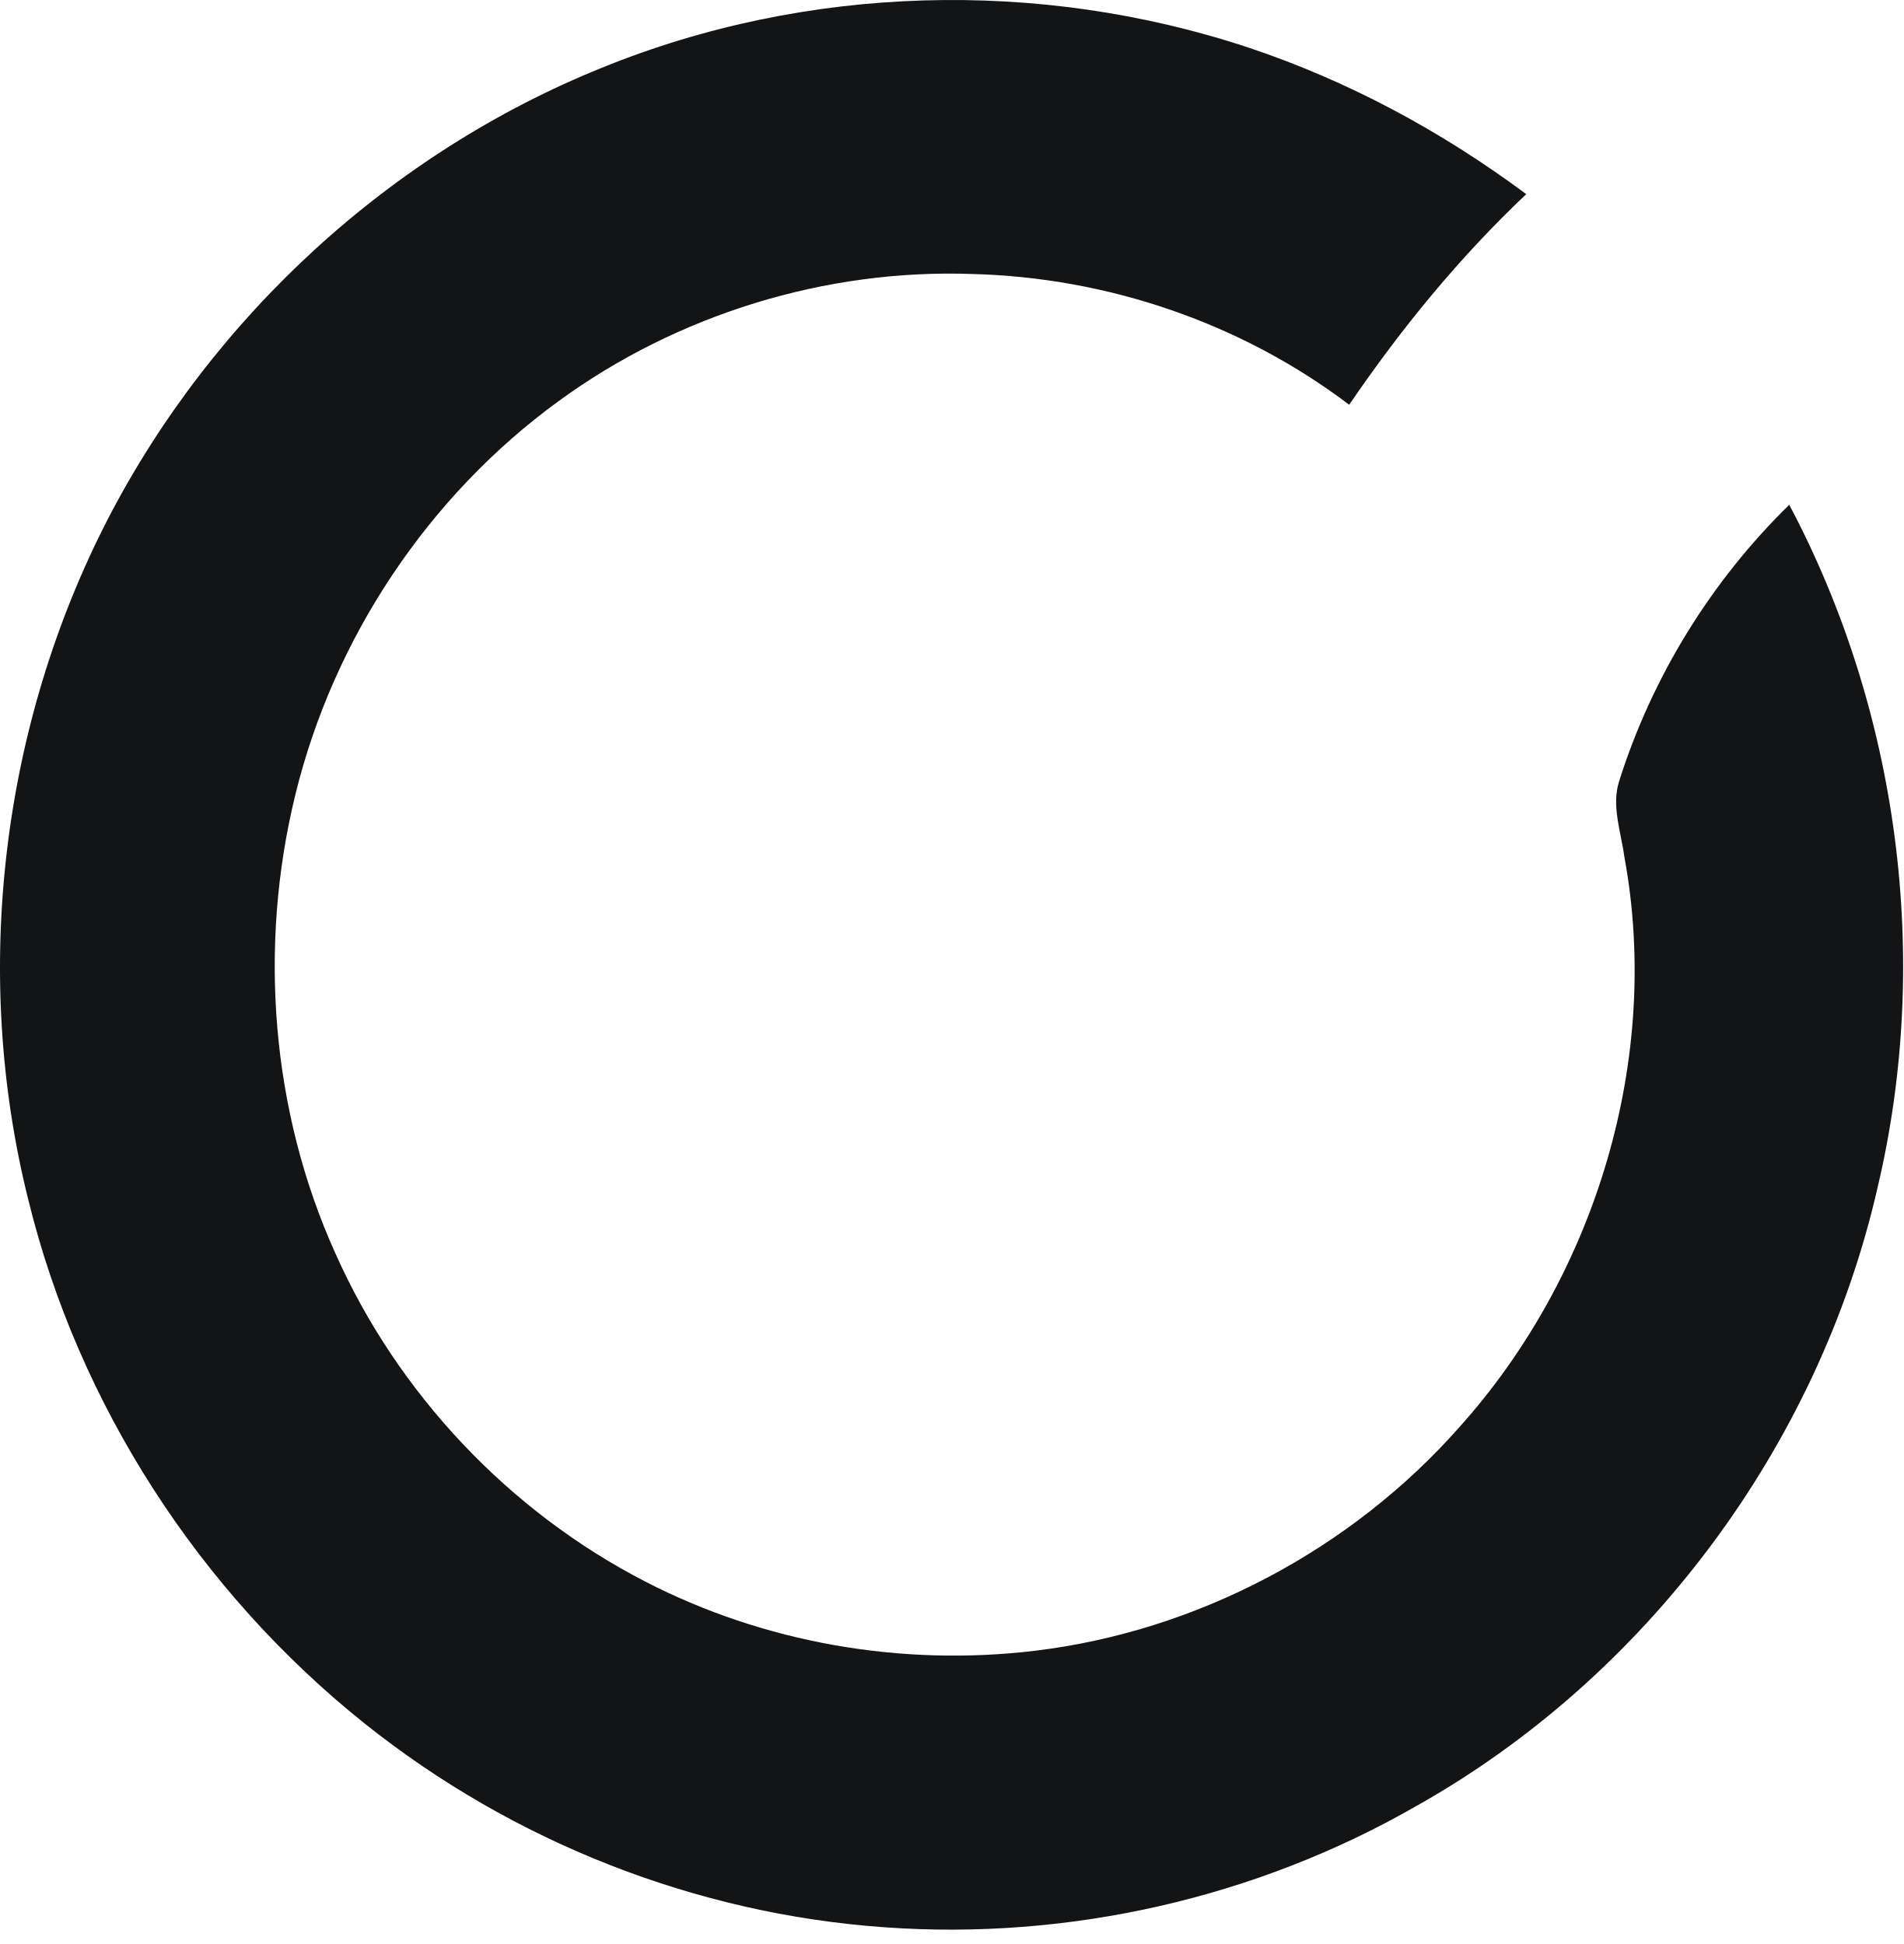
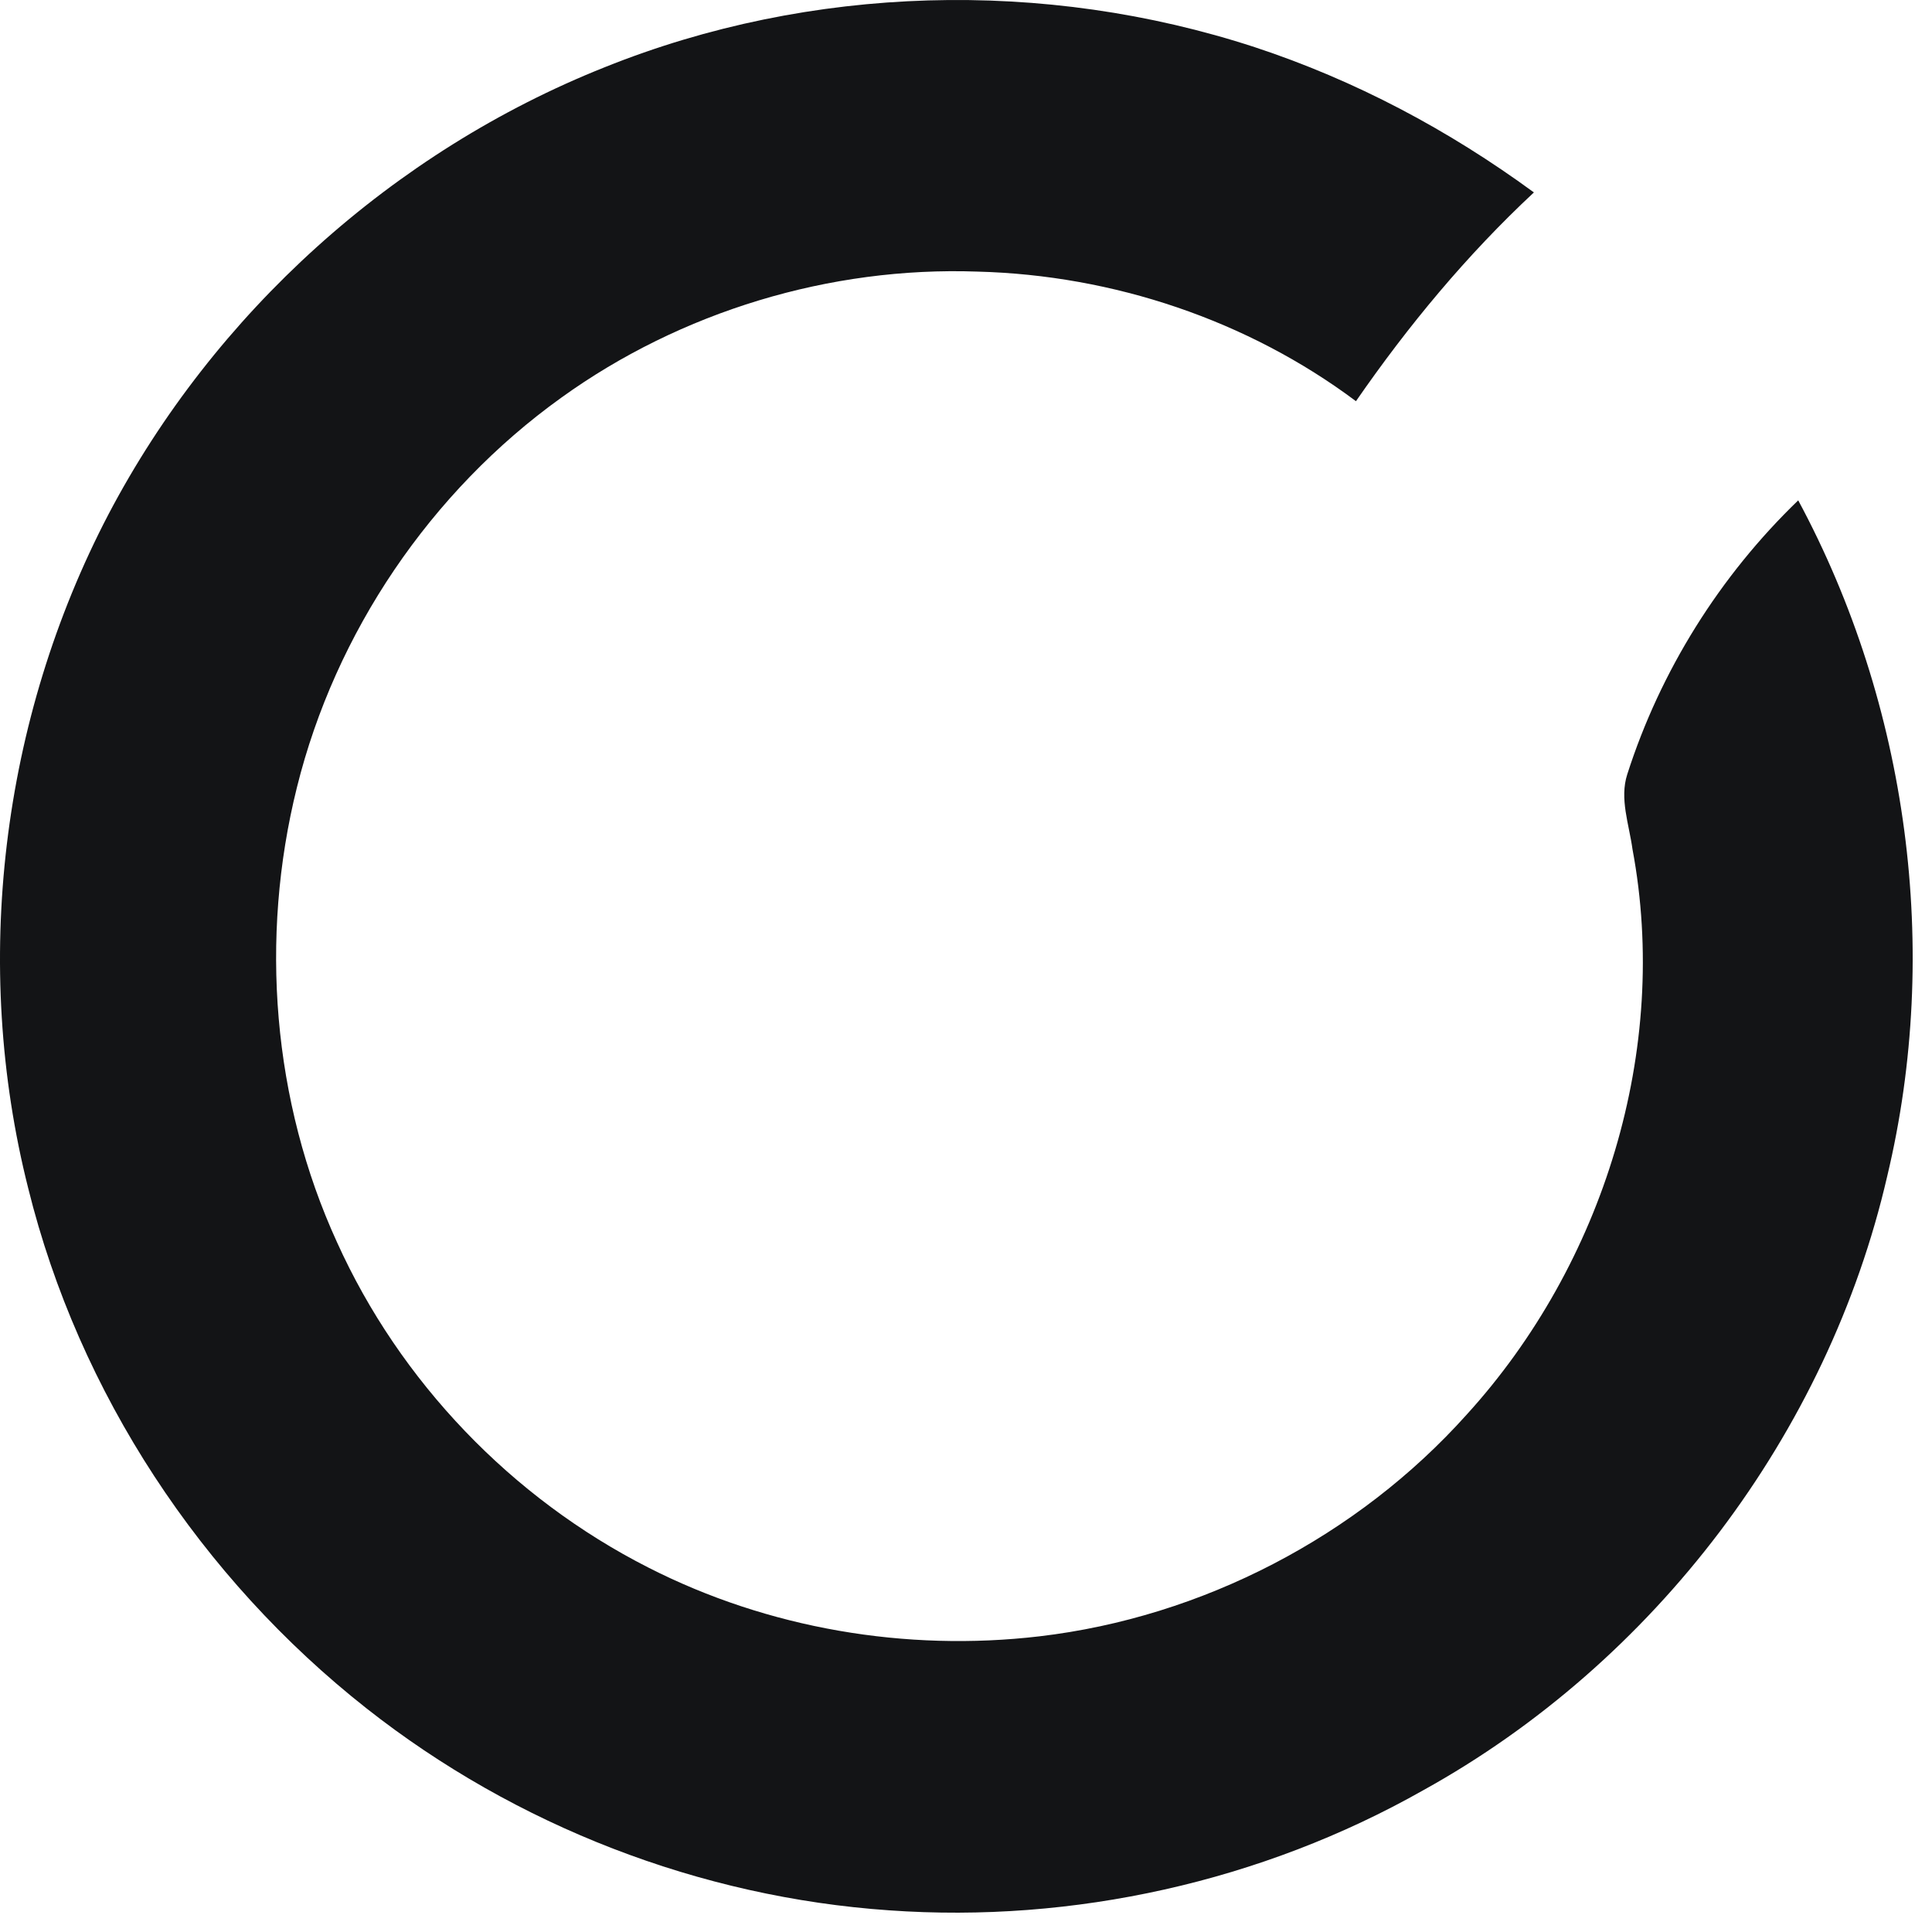
- <svg xmlns="http://www.w3.org/2000/svg" width="94" height="96" viewBox="0 0 94 96" fill="none">
-   <path d="M29.714 3.347C39.827 -0.77 51.312 -1.073 61.64 2.35C66.568 3.997 71.154 6.467 75.353 9.587C72.054 12.707 69.182 16.218 66.611 19.988C61.297 15.958 54.698 13.704 48.012 13.531C40.77 13.271 33.442 15.524 27.571 19.814C21.143 24.495 16.472 31.515 14.586 39.229C12.743 46.726 13.386 54.873 16.558 61.893C19.643 68.827 25.128 74.634 31.856 78.101C37.727 81.134 44.498 82.304 51.055 81.524C59.069 80.571 66.697 76.541 72.054 70.474C78.782 62.977 82.038 52.273 80.196 42.306C80.024 41.049 79.553 39.792 79.939 38.579C81.567 33.422 84.481 28.698 88.338 24.928C93.738 35.112 95.366 47.333 92.709 58.6C89.795 71.427 81.267 82.824 69.911 89.195C61.983 93.745 52.726 95.825 43.684 95.175C34.385 94.525 25.343 90.972 18.015 85.121C9.872 78.621 3.873 69.39 1.387 59.207C-1.398 48.026 0.059 35.849 5.33 25.622C10.515 15.611 19.3 7.551 29.714 3.347Z" fill="#131416" />
+ <svg xmlns="http://www.w3.org/2000/svg" width="95" height="95" viewBox="0 0 95 95" fill="none">
+   <path d="M29.742 3.303C39.865 -0.76 51.361 -1.059 61.699 2.32C66.632 3.945 71.221 6.383 75.425 9.462C72.122 12.542 69.248 16.006 66.675 19.727C61.356 15.75 54.75 13.526 48.058 13.355C40.809 13.098 33.474 15.322 27.597 19.556C21.163 24.176 16.488 31.105 14.6 38.718C12.756 46.117 13.399 54.158 16.573 61.087C19.662 67.93 25.152 73.662 31.887 77.083C37.763 80.077 44.541 81.232 51.104 80.462C59.125 79.521 66.76 75.543 72.122 69.556C78.857 62.156 82.117 51.592 80.272 41.755C80.101 40.514 79.629 39.274 80.015 38.076C81.645 32.986 84.562 28.324 88.422 24.603C93.827 34.654 95.457 46.716 92.798 57.836C89.881 70.496 81.345 81.745 69.978 88.033C62.042 92.524 52.777 94.577 43.726 93.935C34.418 93.293 25.367 89.786 18.032 84.012C9.882 77.597 3.876 68.486 1.389 58.435C-1.4 47.4 0.059 35.382 5.335 25.288C10.525 15.408 19.319 7.452 29.742 3.303Z" fill="#131416" />
</svg>
